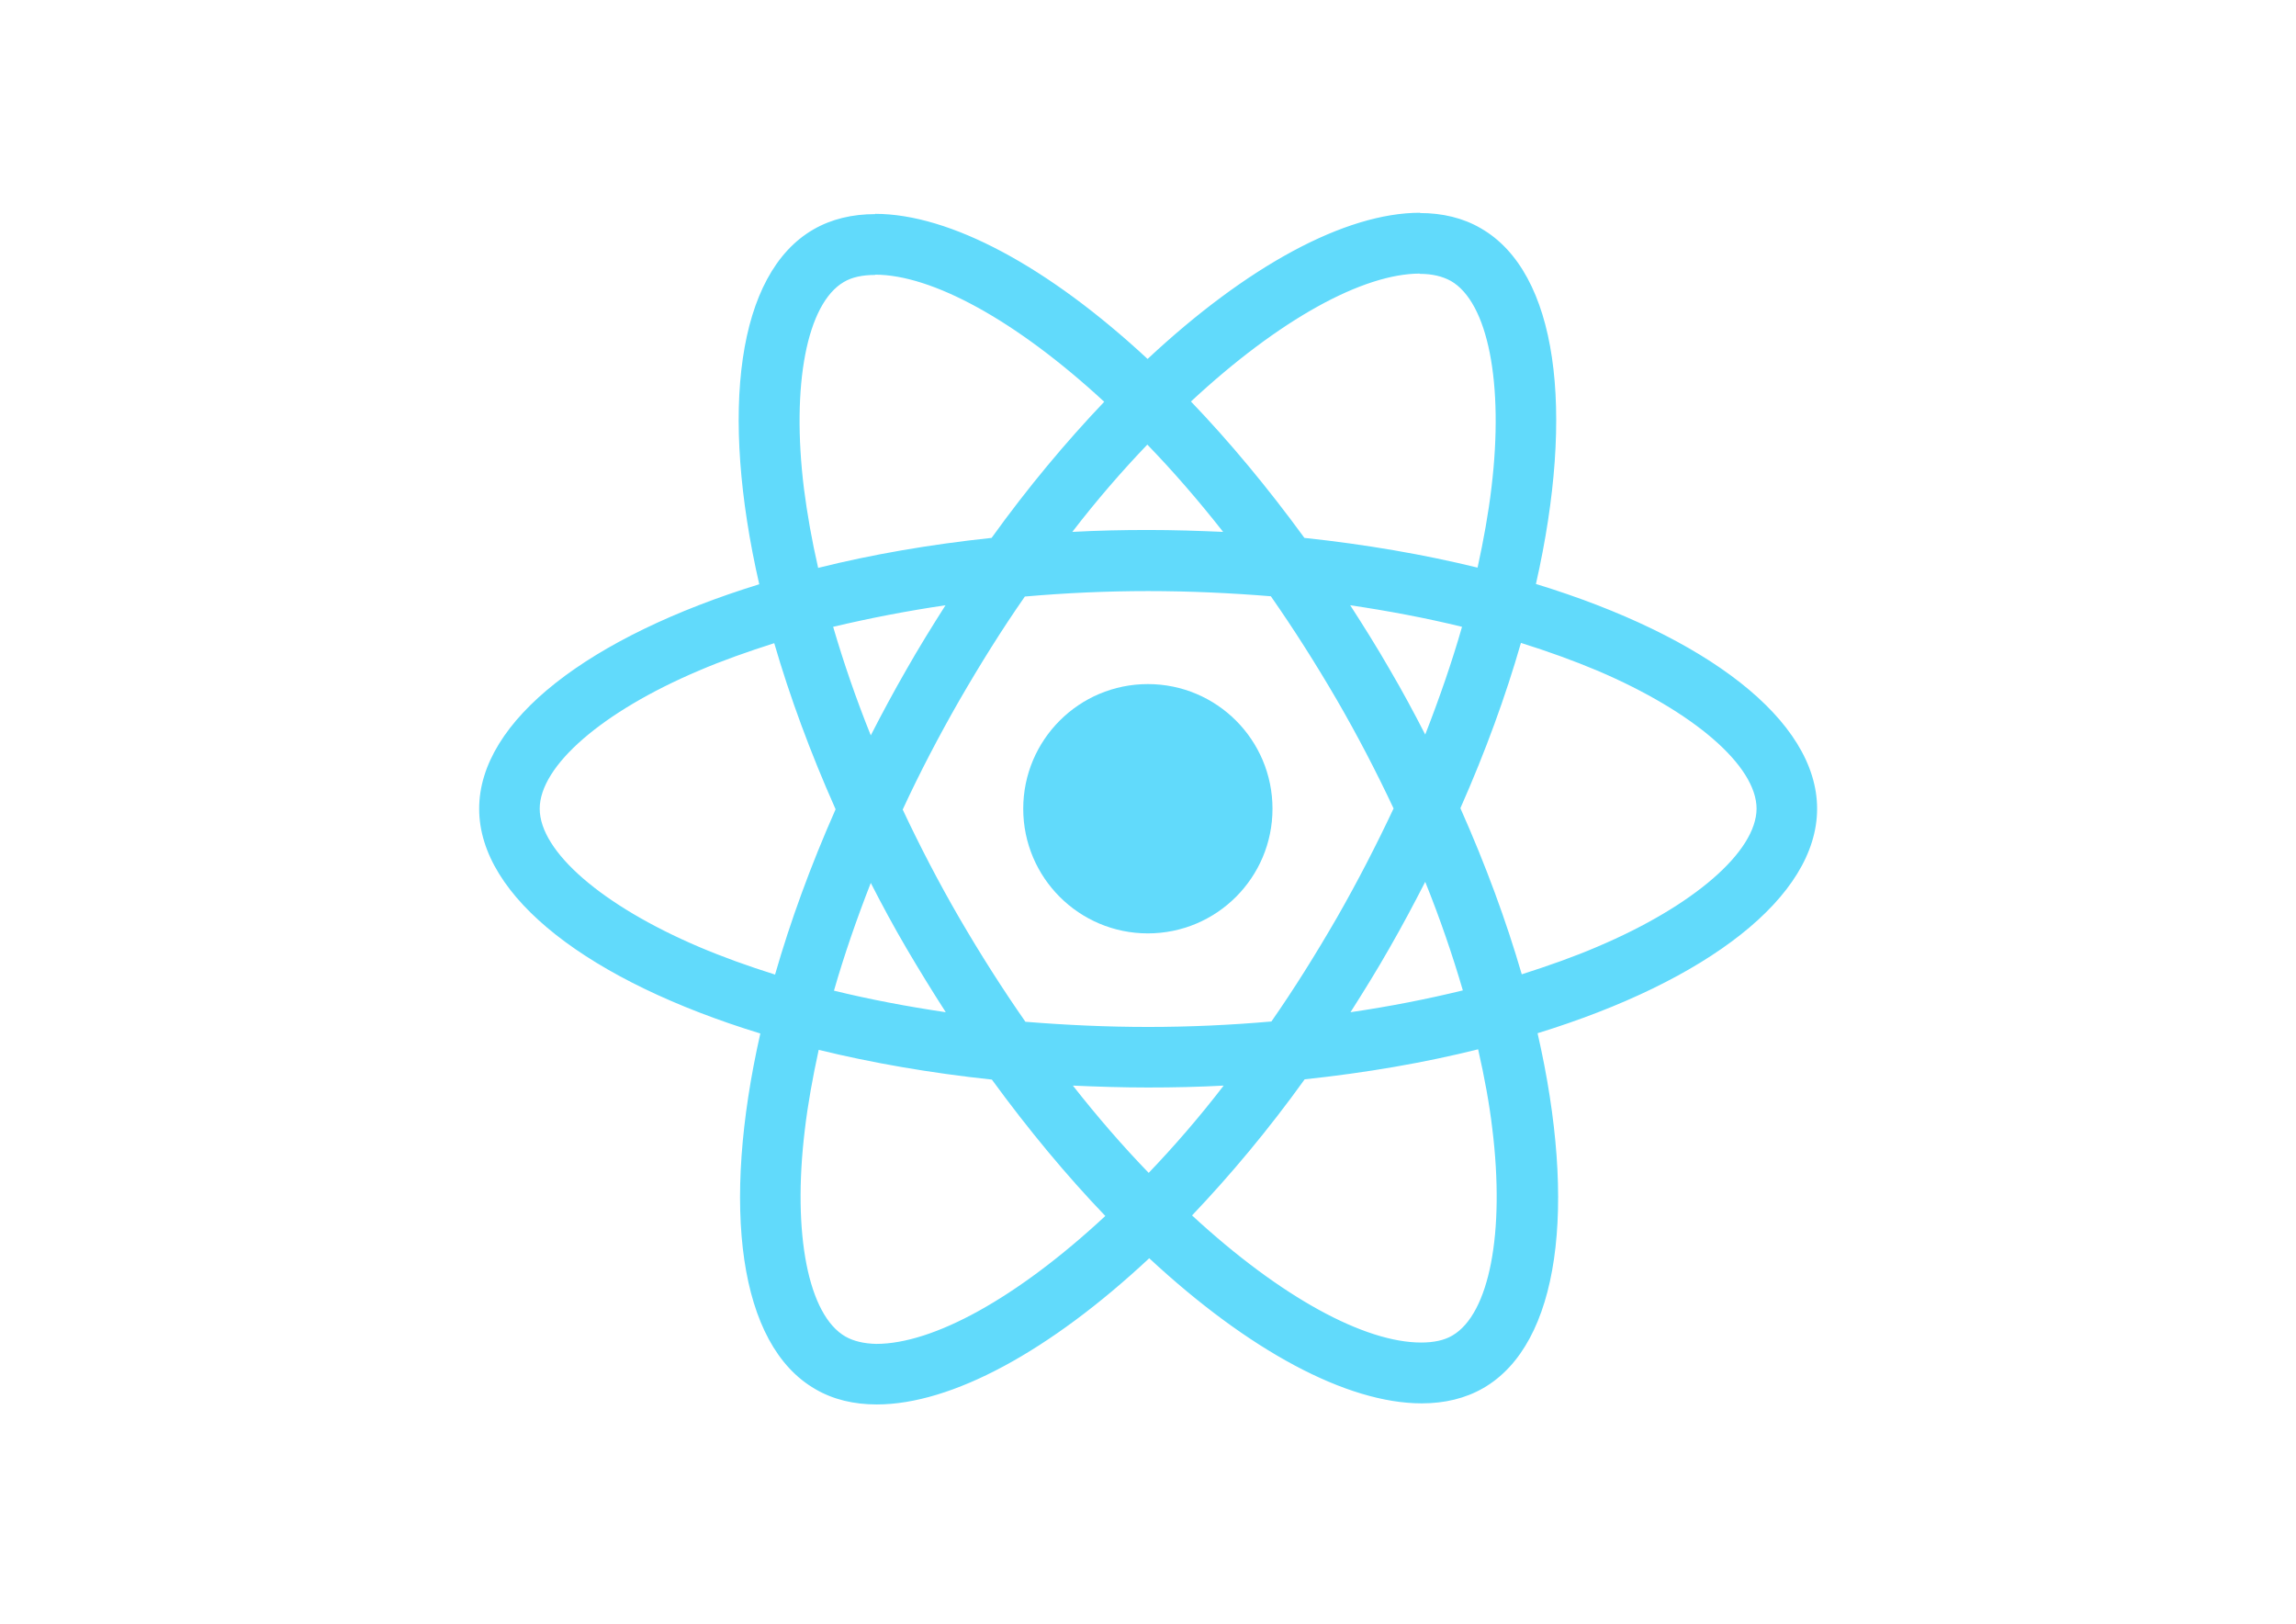
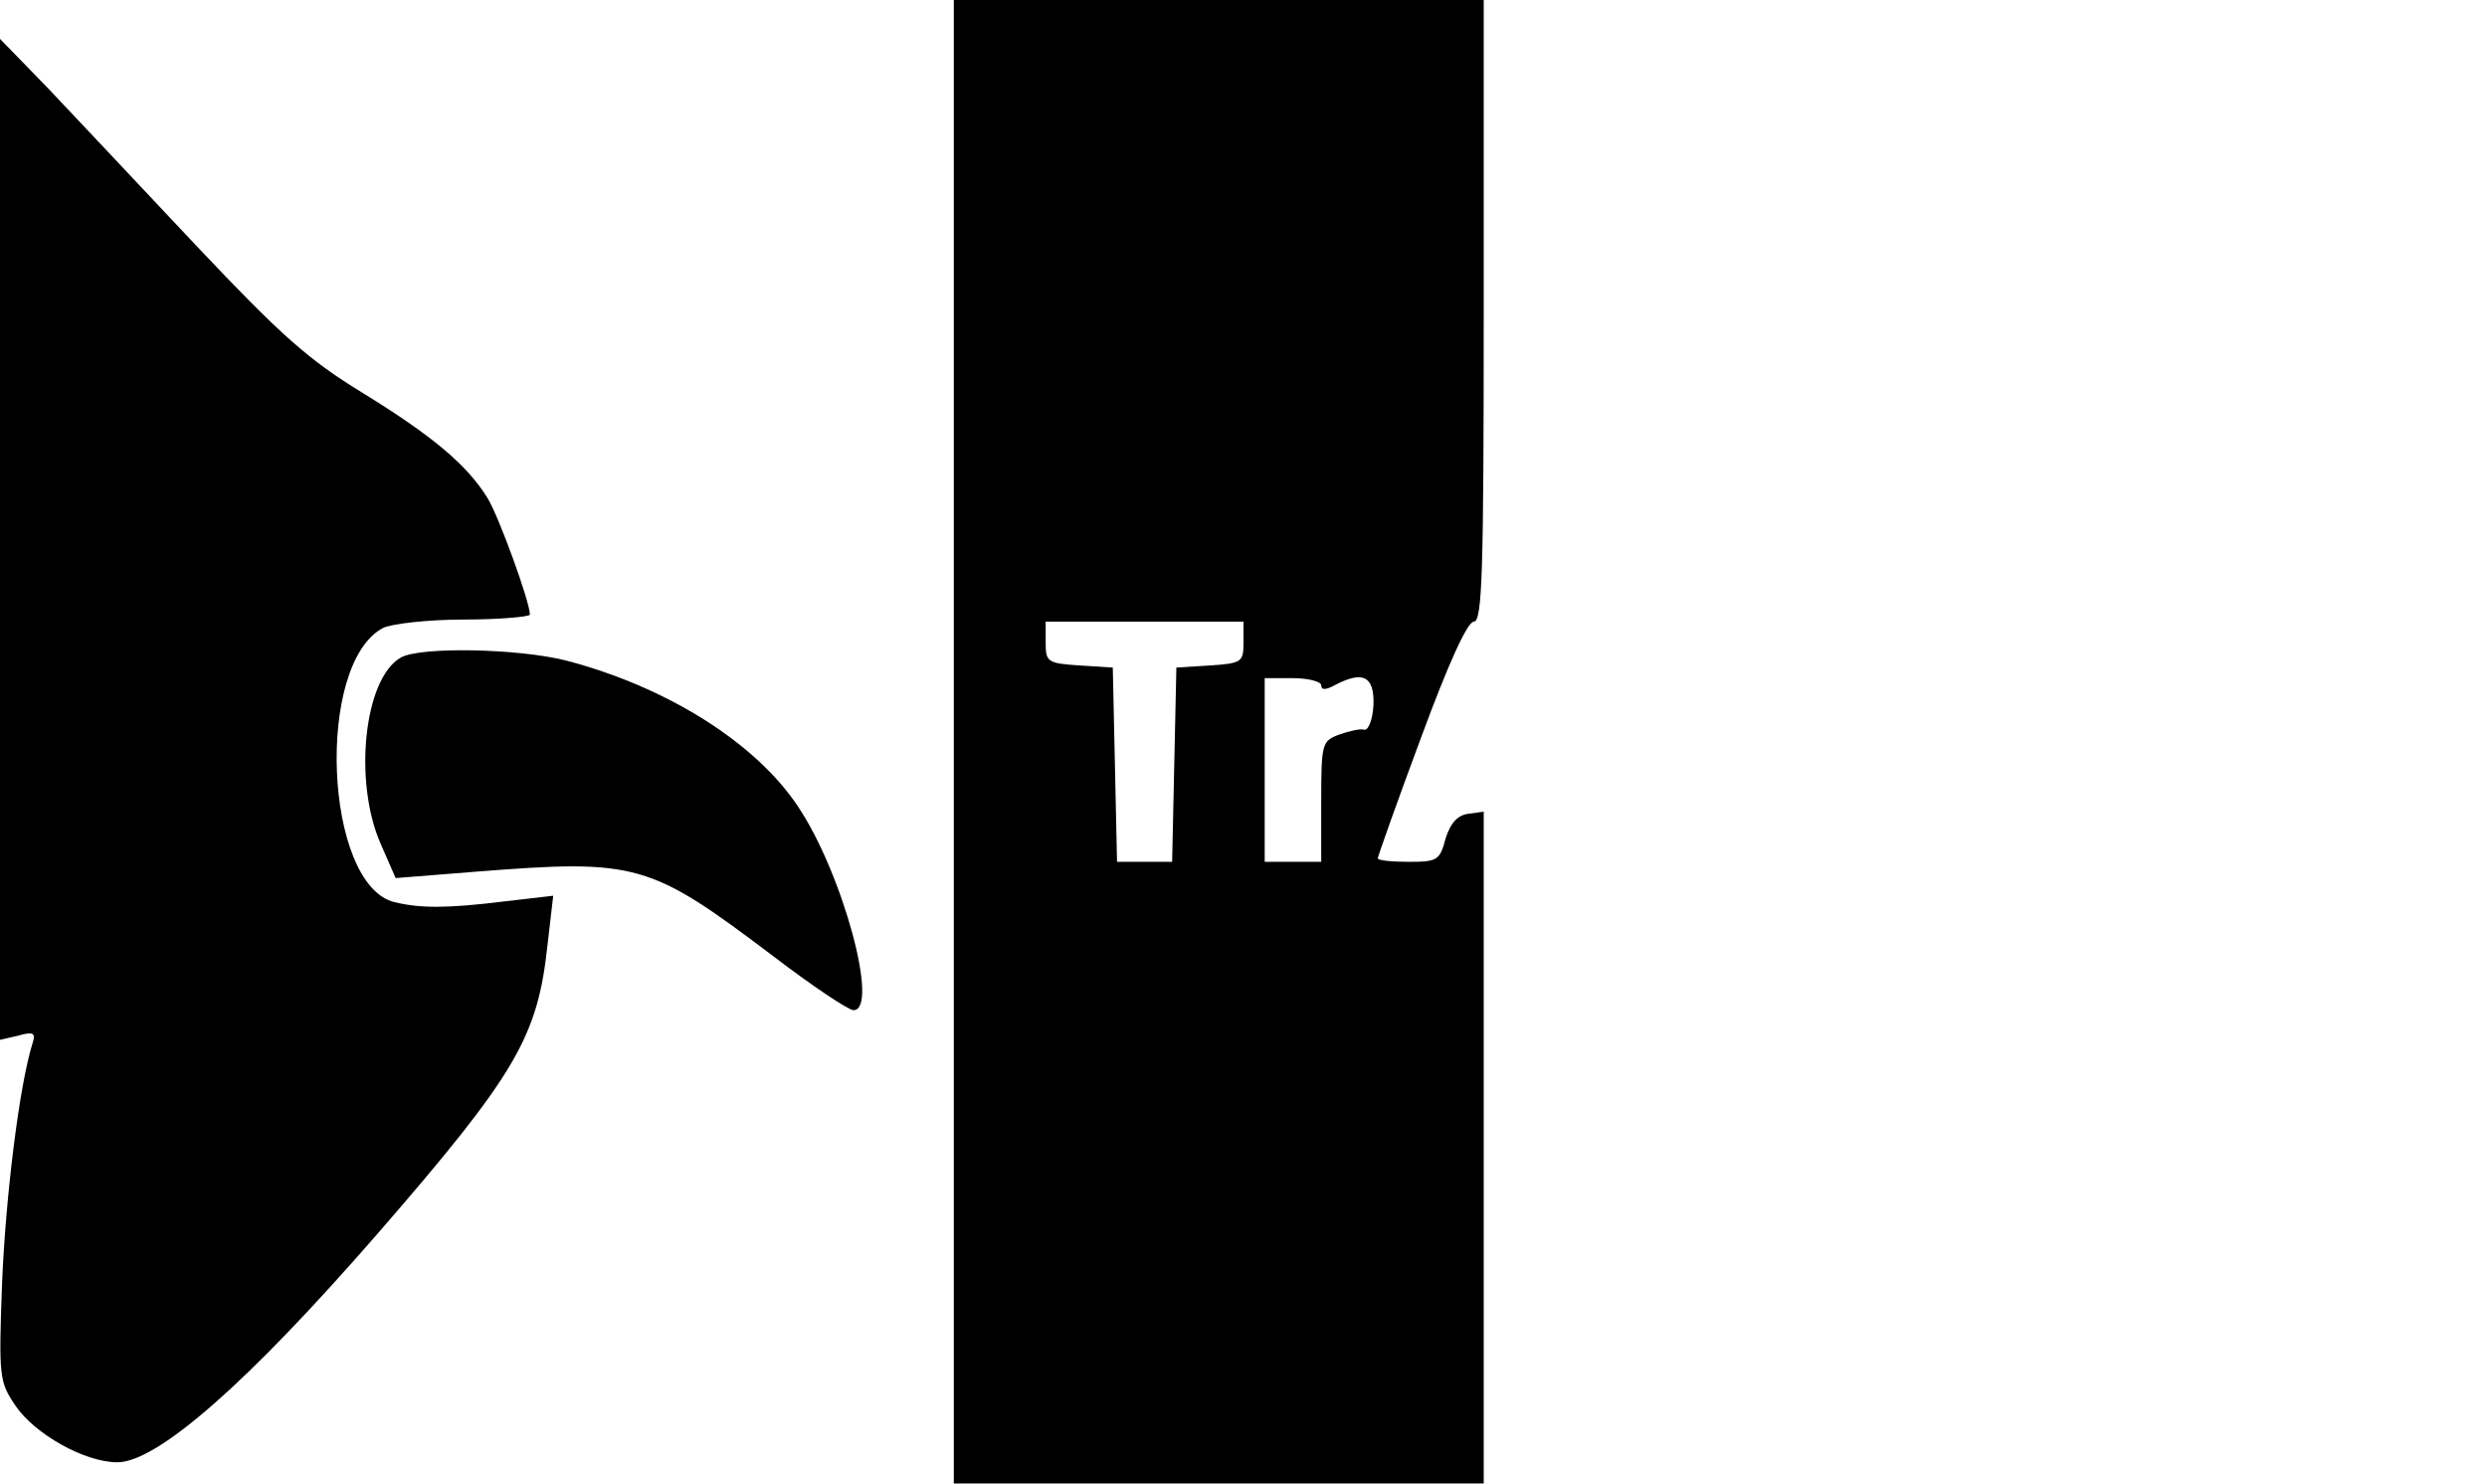
- <svg xmlns="http://www.w3.org/2000/svg" viewBox="0 0 841.9 595.3">
-   <g fill="#61DAFB">
-     <path d="M666.3 296.5c0-32.5-40.7-63.3-103.1-82.4 14.4-63.6 8-114.2-20.2-130.4-6.5-3.8-14.1-5.6-22.4-5.6v22.3c4.6 0 8.3.9 11.4 2.6 13.6 7.8 19.5 37.5 14.9 75.7-1.1 9.4-2.9 19.3-5.1 29.4-19.6-4.8-41-8.5-63.5-10.9-13.5-18.5-27.5-35.3-41.6-50 32.6-30.3 63.2-46.9 84-46.9V78c-27.5 0-63.5 19.6-99.9 53.6-36.4-33.8-72.4-53.2-99.9-53.2v22.3c20.7 0 51.4 16.5 84 46.6-14 14.7-28 31.4-41.3 49.9-22.6 2.4-44 6.1-63.6 11-2.3-10-4-19.7-5.2-29-4.7-38.2 1.1-67.9 14.6-75.8 3-1.8 6.9-2.6 11.5-2.6V78.5c-8.4 0-16 1.8-22.6 5.6-28.1 16.2-34.4 66.7-19.9 130.1-62.2 19.2-102.7 49.9-102.7 82.3 0 32.5 40.7 63.3 103.1 82.4-14.4 63.6-8 114.2 20.2 130.4 6.5 3.8 14.1 5.6 22.5 5.6 27.5 0 63.5-19.6 99.9-53.6 36.4 33.8 72.4 53.2 99.9 53.2 8.4 0 16-1.8 22.6-5.6 28.1-16.2 34.4-66.7 19.9-130.1 62-19.1 102.5-49.9 102.5-82.3zm-130.2-66.7c-3.7 12.9-8.3 26.2-13.5 39.5-4.1-8-8.4-16-13.1-24-4.6-8-9.5-15.8-14.4-23.4 14.2 2.1 27.9 4.7 41 7.9zm-45.8 106.5c-7.8 13.5-15.8 26.3-24.1 38.2-14.9 1.3-30 2-45.2 2-15.1 0-30.2-.7-45-1.9-8.3-11.9-16.4-24.6-24.2-38-7.6-13.1-14.5-26.4-20.8-39.8 6.2-13.4 13.2-26.8 20.7-39.9 7.8-13.5 15.8-26.3 24.1-38.2 14.9-1.3 30-2 45.2-2 15.1 0 30.2.7 45 1.9 8.3 11.9 16.4 24.6 24.2 38 7.6 13.1 14.5 26.4 20.8 39.8-6.3 13.4-13.2 26.8-20.7 39.9zm32.3-13c5.4 13.4 10 26.8 13.8 39.8-13.1 3.2-26.9 5.9-41.2 8 4.9-7.7 9.8-15.6 14.4-23.7 4.6-8 8.9-16.1 13-24.1zM421.2 430c-9.3-9.6-18.6-20.3-27.8-32 9 .4 18.2.7 27.5.7 9.4 0 18.7-.2 27.8-.7-9 11.7-18.3 22.4-27.5 32zm-74.4-58.9c-14.2-2.1-27.9-4.7-41-7.9 3.7-12.9 8.3-26.2 13.5-39.5 4.1 8 8.4 16 13.1 24 4.7 8 9.5 15.8 14.4 23.4zM420.7 163c9.3 9.6 18.6 20.3 27.8 32-9-.4-18.2-.7-27.5-.7-9.4 0-18.7.2-27.8.7 9-11.7 18.3-22.4 27.5-32zm-74 58.9c-4.9 7.7-9.8 15.6-14.4 23.7-4.6 8-8.9 16-13 24-5.4-13.4-10-26.8-13.8-39.8 13.1-3.1 26.9-5.8 41.2-7.9zm-90.5 125.2c-35.4-15.1-58.3-34.9-58.3-50.6 0-15.7 22.9-35.6 58.3-50.6 8.6-3.7 18-7 27.7-10.1 5.7 19.6 13.2 40 22.5 60.9-9.2 20.8-16.6 41.1-22.2 60.6-9.9-3.1-19.3-6.5-28-10.2zM310 490c-13.6-7.8-19.5-37.5-14.9-75.7 1.1-9.4 2.9-19.3 5.1-29.4 19.6 4.8 41 8.5 63.5 10.9 13.5 18.5 27.5 35.3 41.6 50-32.6 30.3-63.2 46.9-84 46.9-4.5-.1-8.3-1-11.3-2.7zm237.2-76.2c4.7 38.2-1.1 67.9-14.6 75.8-3 1.8-6.9 2.6-11.5 2.6-20.7 0-51.4-16.5-84-46.6 14-14.7 28-31.4 41.3-49.9 22.6-2.4 44-6.1 63.6-11 2.3 10.1 4.1 19.8 5.2 29.1zm38.5-66.7c-8.6 3.7-18 7-27.7 10.1-5.7-19.6-13.2-40-22.5-60.9 9.2-20.8 16.6-41.1 22.2-60.6 9.9 3.1 19.3 6.5 28.1 10.2 35.4 15.1 58.3 34.9 58.3 50.6-.1 15.7-23 35.6-58.4 50.6zM320.8 78.4z" />
-     <circle cx="420.9" cy="296.5" r="45.7" />
-     <path d="M520.5 78.1z" />
+ <svg xmlns="http://www.w3.org/2000/svg" version="1.0" width="352pt" height="210pt" viewBox="0 0 352 210" preserveAspectRatio="xMidYMid meet">
+   <g transform="translate(0,210) scale(0.1,-0.1)" fill="#000000" stroke="none">
+     <path d="M1350 1050 l0 -1050 375 0 375 0 0 476 0 475 -22 -3 c-15 -2 -25 -13 -32 -35 -8 -31 -12 -33 -52 -33 -24 0 -44 2 -44 5 0 2 27 79 61 170 39 106 66 165 75 165 12 0 14 70 14 440 l0 440 -375 0 -375 0 0 -1050z m410 141 c0 -28 -2 -30 -47 -33 l-48 -3 -3 -137 -3 -138 -39 0 -39 0 -3 138 -3 137 -47 3 c-46 3 -48 5 -48 33 l0 29 140 0 140 0 0 -29z m110 -61 c0 -7 6 -7 19 0 40 21 56 13 55 -27 -1 -21 -7 -37 -13 -36 -5 2 -22 -2 -36 -7 -24 -9 -25 -13 -25 -95 l0 -85 -40 0 -40 0 0 130 0 130 40 0 c22 0 40 -5 40 -10z" />
+     <path d="M0 1336 l0 -708 26 6 c21 6 25 4 20 -11 -19 -61 -38 -218 -43 -338 -5 -135 -4 -141 19 -175 27 -40 98 -80 144 -80 57 0 186 114 367 322 198 228 228 280 242 411 l8 69 -69 -8 c-81 -10 -119 -10 -156 -1 -99 25 -112 337 -16 388 12 6 64 12 115 12 51 0 93 4 93 7 0 18 -44 139 -60 165 -29 47 -78 88 -177 149 -77 47 -116 82 -235 208 -79 84 -173 184 -210 223 l-68 70 0 -709z" />
+     <path d="M567 1169 c-52 -30 -67 -176 -28 -264 l21 -48 113 9 c229 18 246 13 422 -120 55 -42 106 -76 113 -76 37 0 -15 194 -79 289 -60 90 -186 169 -328 206 -67 17 -207 20 -234 4z" />
  </g>
</svg>
